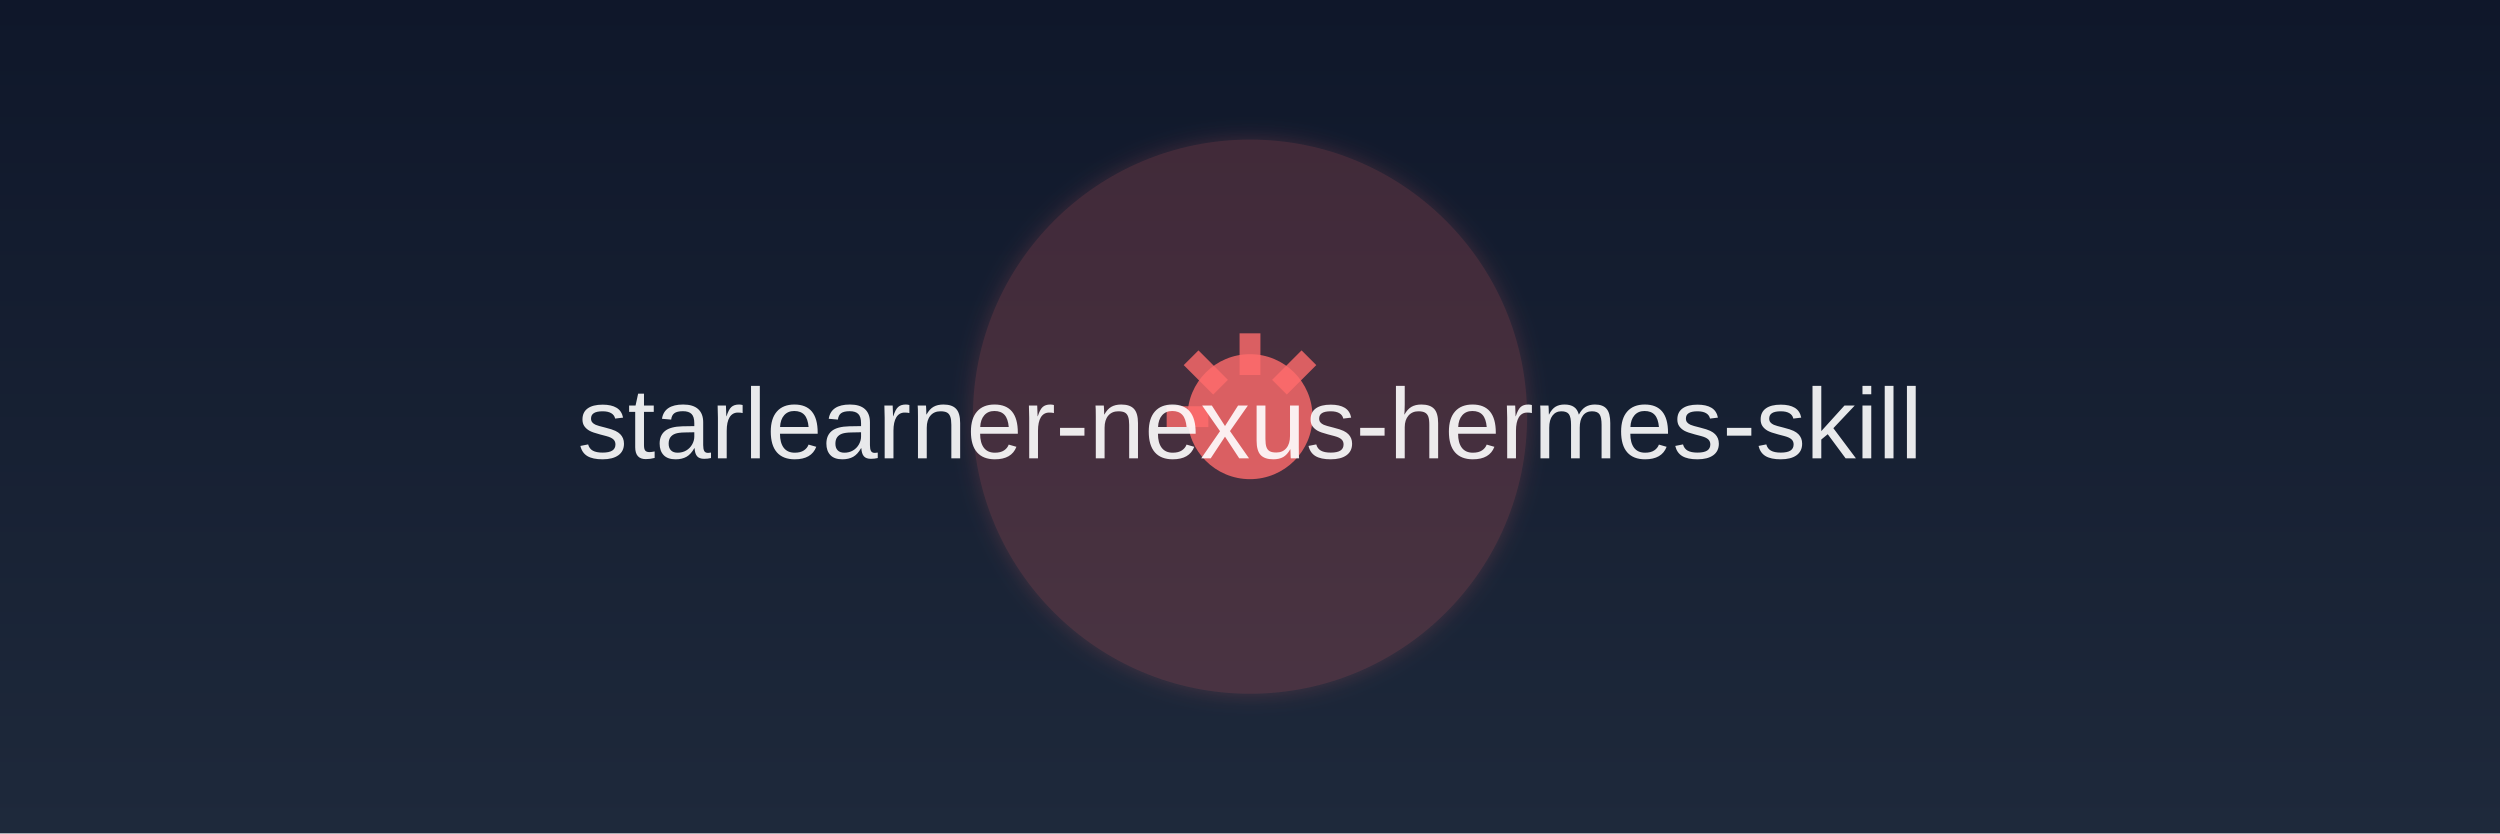
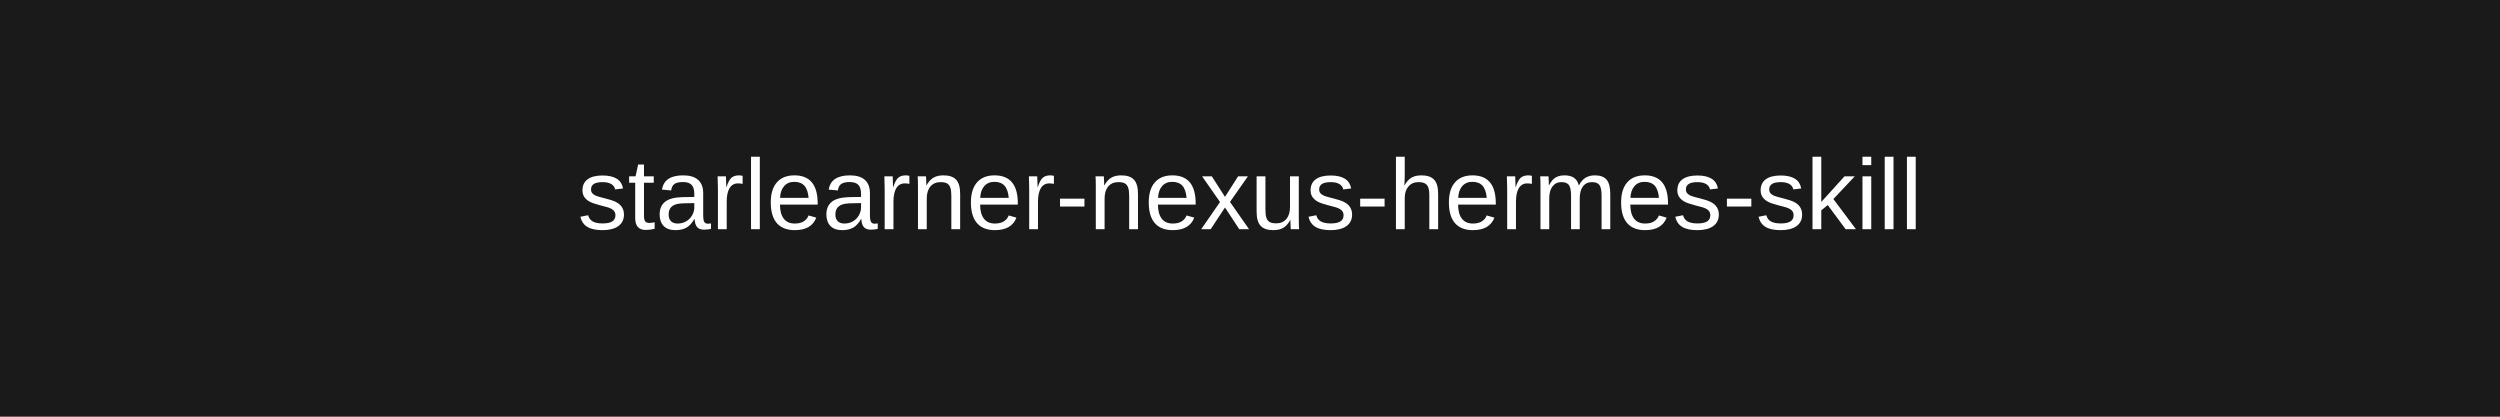
- <svg xmlns="http://www.w3.org/2000/svg" width="1200" height="400" viewBox="0 0 1200 400">
-   <defs>
-     <linearGradient id="bgGradient" x1="0%" y1="0%" x2="0%" y2="100%">
-       <stop offset="0%" style="stop-color:#0f172a;stop-opacity:1" />
-       <stop offset="100%" style="stop-color:#1e293b;stop-opacity:1" />
-     </linearGradient>
-     <filter id="glow" x="-50%" y="-50%" width="200%" height="200%">
-       <feGaussianBlur stdDeviation="5" result="coloredBlur" />
-       <feMerge>
-         <feMergeNode in="coloredBlur" />
-         <feMergeNode in="SourceGraphic" />
-       </feMerge>
-     </filter>
-   </defs>
-   <rect width="1200" height="400" fill="url(#bgGradient)" />
-   <circle cx="600" cy="200" r="133" fill="#ff6b6b" opacity="0.2" filter="url(#glow)" />
-   <g transform="translate(600,200)">
-     <circle cx="0" cy="0" r="30" fill="#ff6b6b" opacity="0.8" />
-     <rect x="-40" y="-5" width="20" height="10" fill="#ff6b6b" opacity="0.8" transform="rotate(0)" />
-     <rect x="-40" y="-5" width="20" height="10" fill="#ff6b6b" opacity="0.8" transform="rotate(90)" />
-     <rect x="-40" y="-5" width="20" height="10" fill="#ff6b6b" opacity="0.8" transform="rotate(45)" />
-     <rect x="-40" y="-5" width="20" height="10" fill="#ff6b6b" opacity="0.8" transform="rotate(135)" />
-   </g>
-   <text x="600" y="220" text-anchor="middle" font-family="Arial, sans-serif" font-size="48" fill="#ffffff" opacity="0.9">starlearner-nexus-hermes-skill</text>
+ <svg xmlns="http://www.w3.org/2000/svg" width="1200" height="200">
+   <rect width="1200" height="200" fill="#1a1a1a" />
+   <text x="600" y="110" font-family="Arial, Helvetica, sans-serif" font-size="48" fill="#ffffff" text-anchor="middle">starlearner-nexus-hermes-skill</text>
</svg>
